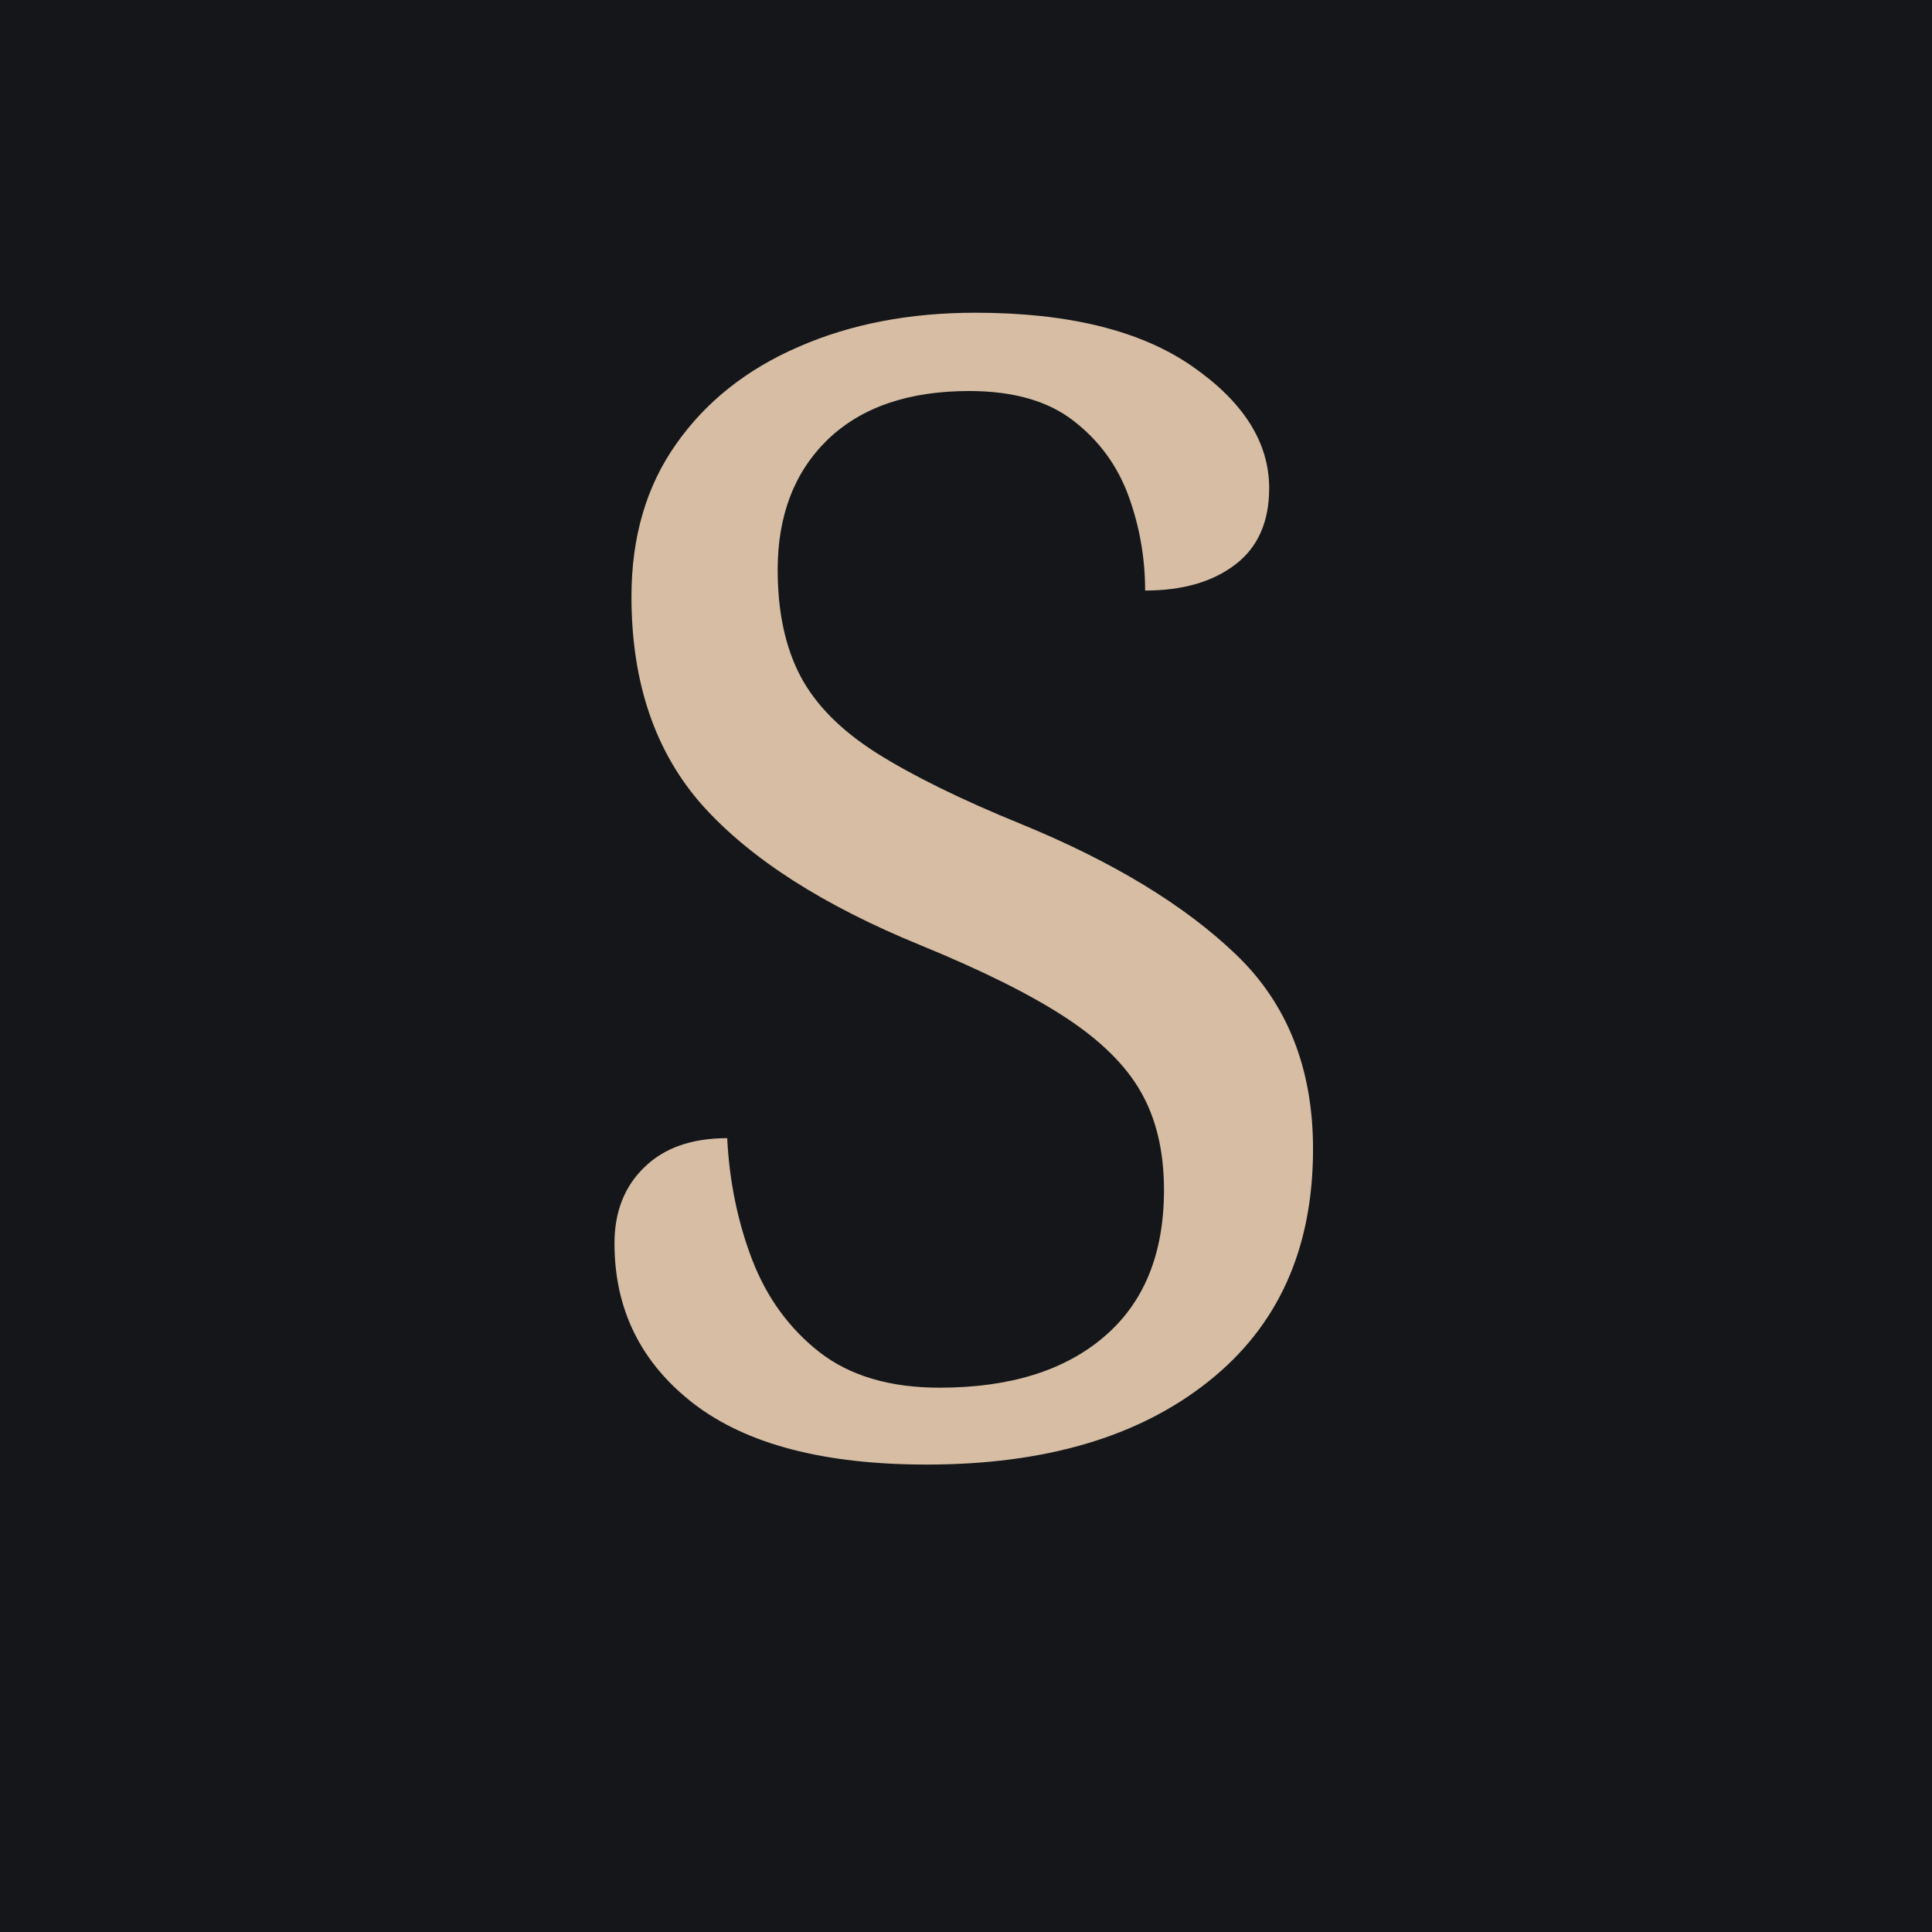
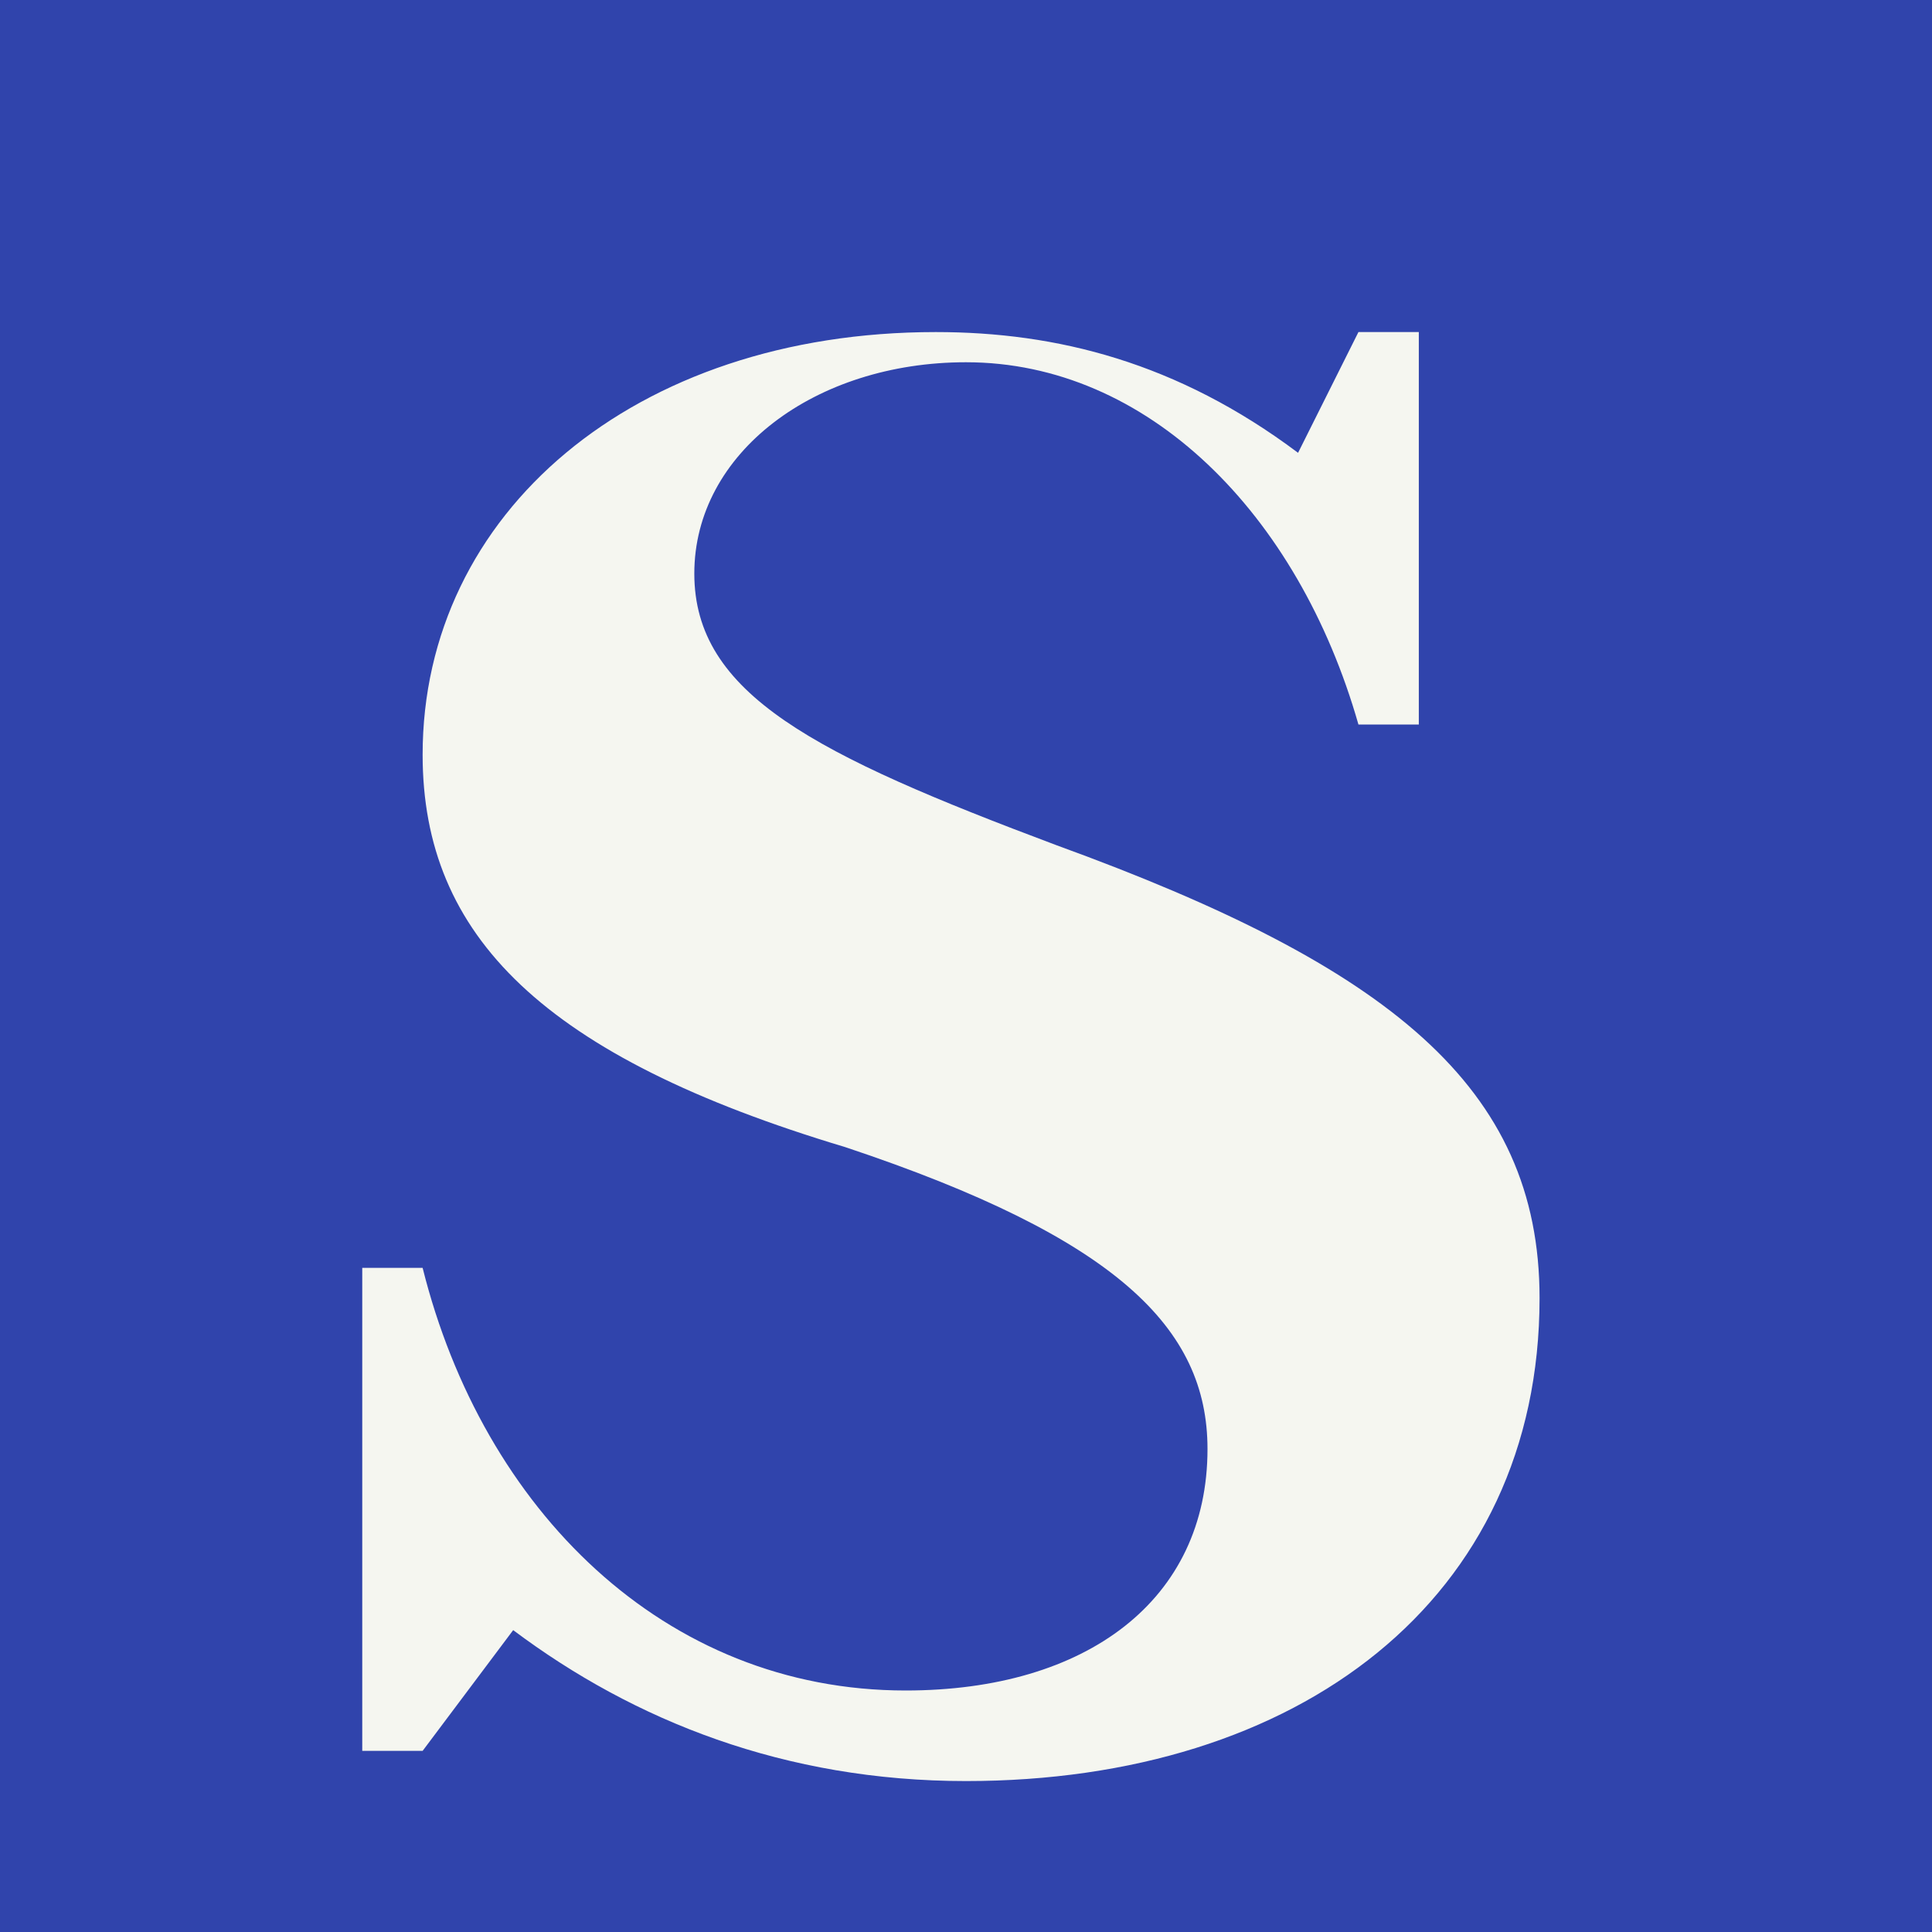
<svg xmlns="http://www.w3.org/2000/svg" viewBox="0 0 64 64">
-   <rect width="64" height="64" fill="#141619" />
-   <text x="32" y="48" text-anchor="middle" font-family="Georgia,serif" font-size="52" fill="#d6bda4">S</text>
+   <rect width="64" height="64" fill="#3044ac" />
+   <path d="M43 15c-4-3-8-4-12-4-10 0-17 6-17 14 0 6 4 10 14 13 9 3 12 6 12 10 0 5-4 8-10 8-8 0-14-6-16-14h-2v16h2l3-4c4 3 9 5 15 5 11 0 19-6 19-16 0-7-5-11-16-15-8-3-12-5-12-9 0-4 4-7 9-7 6 0 11 5 13 12h2V11h-2z" fill="#f5f6f0" />
</svg>
